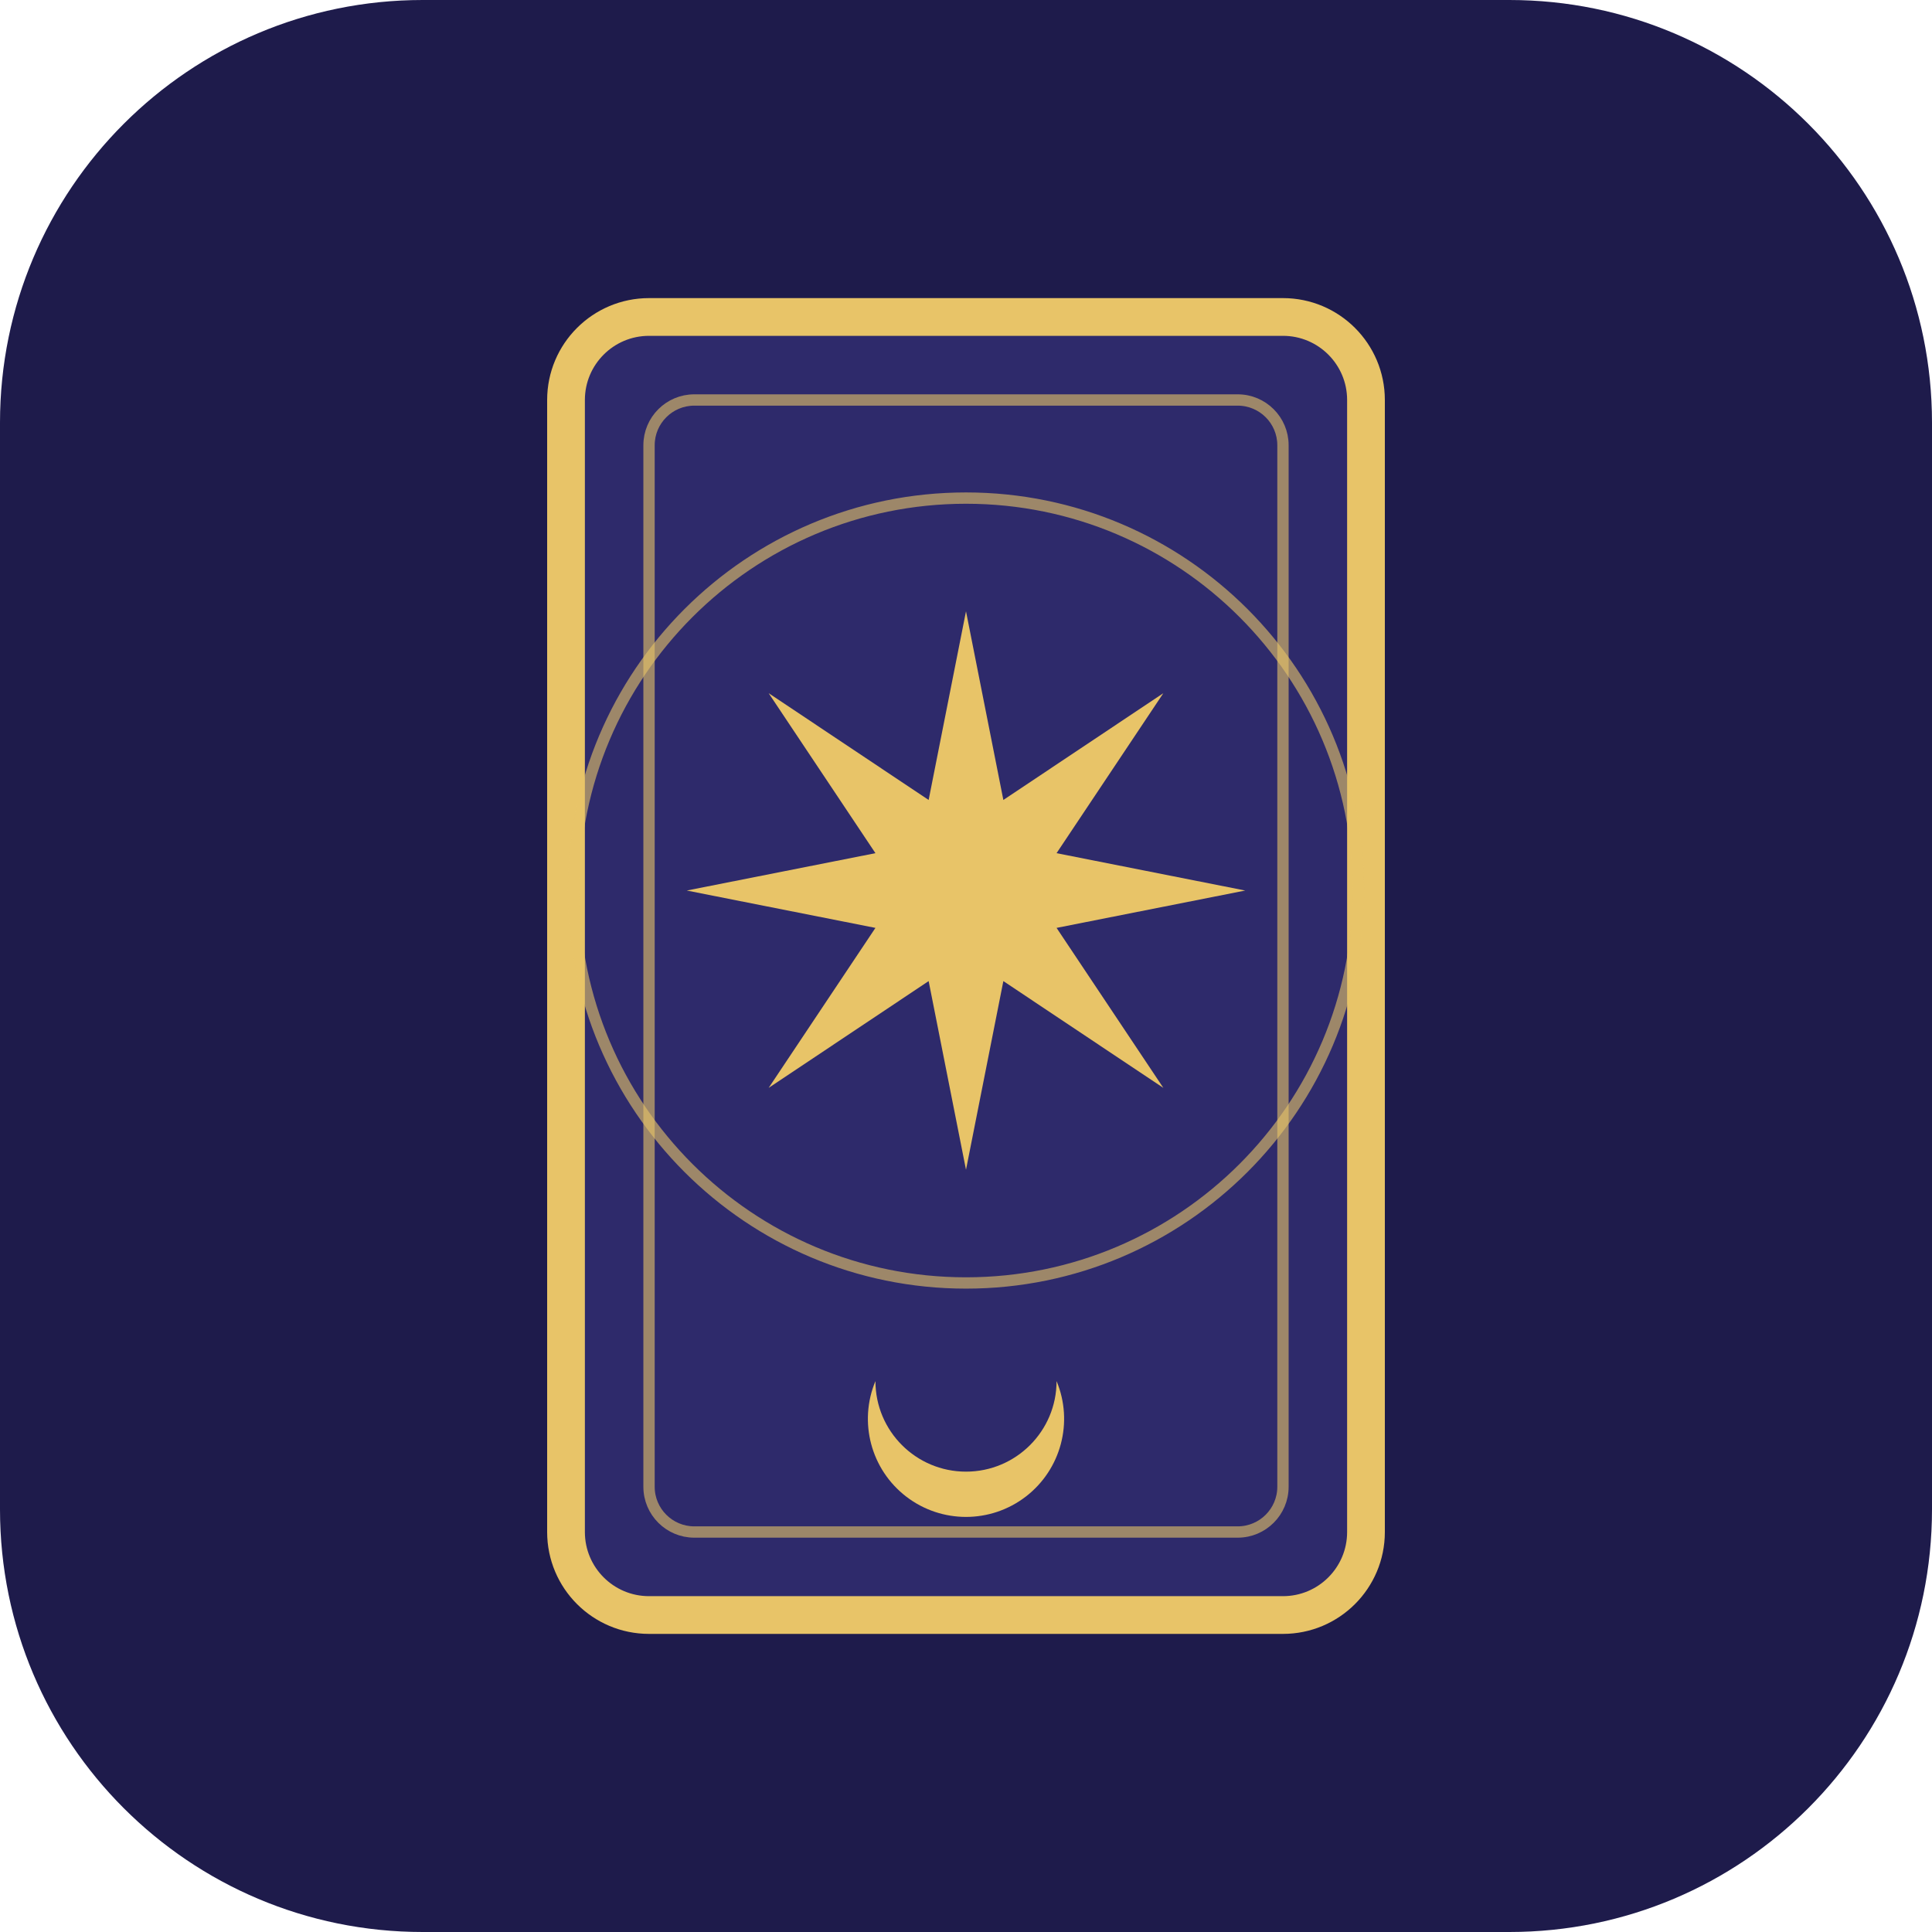
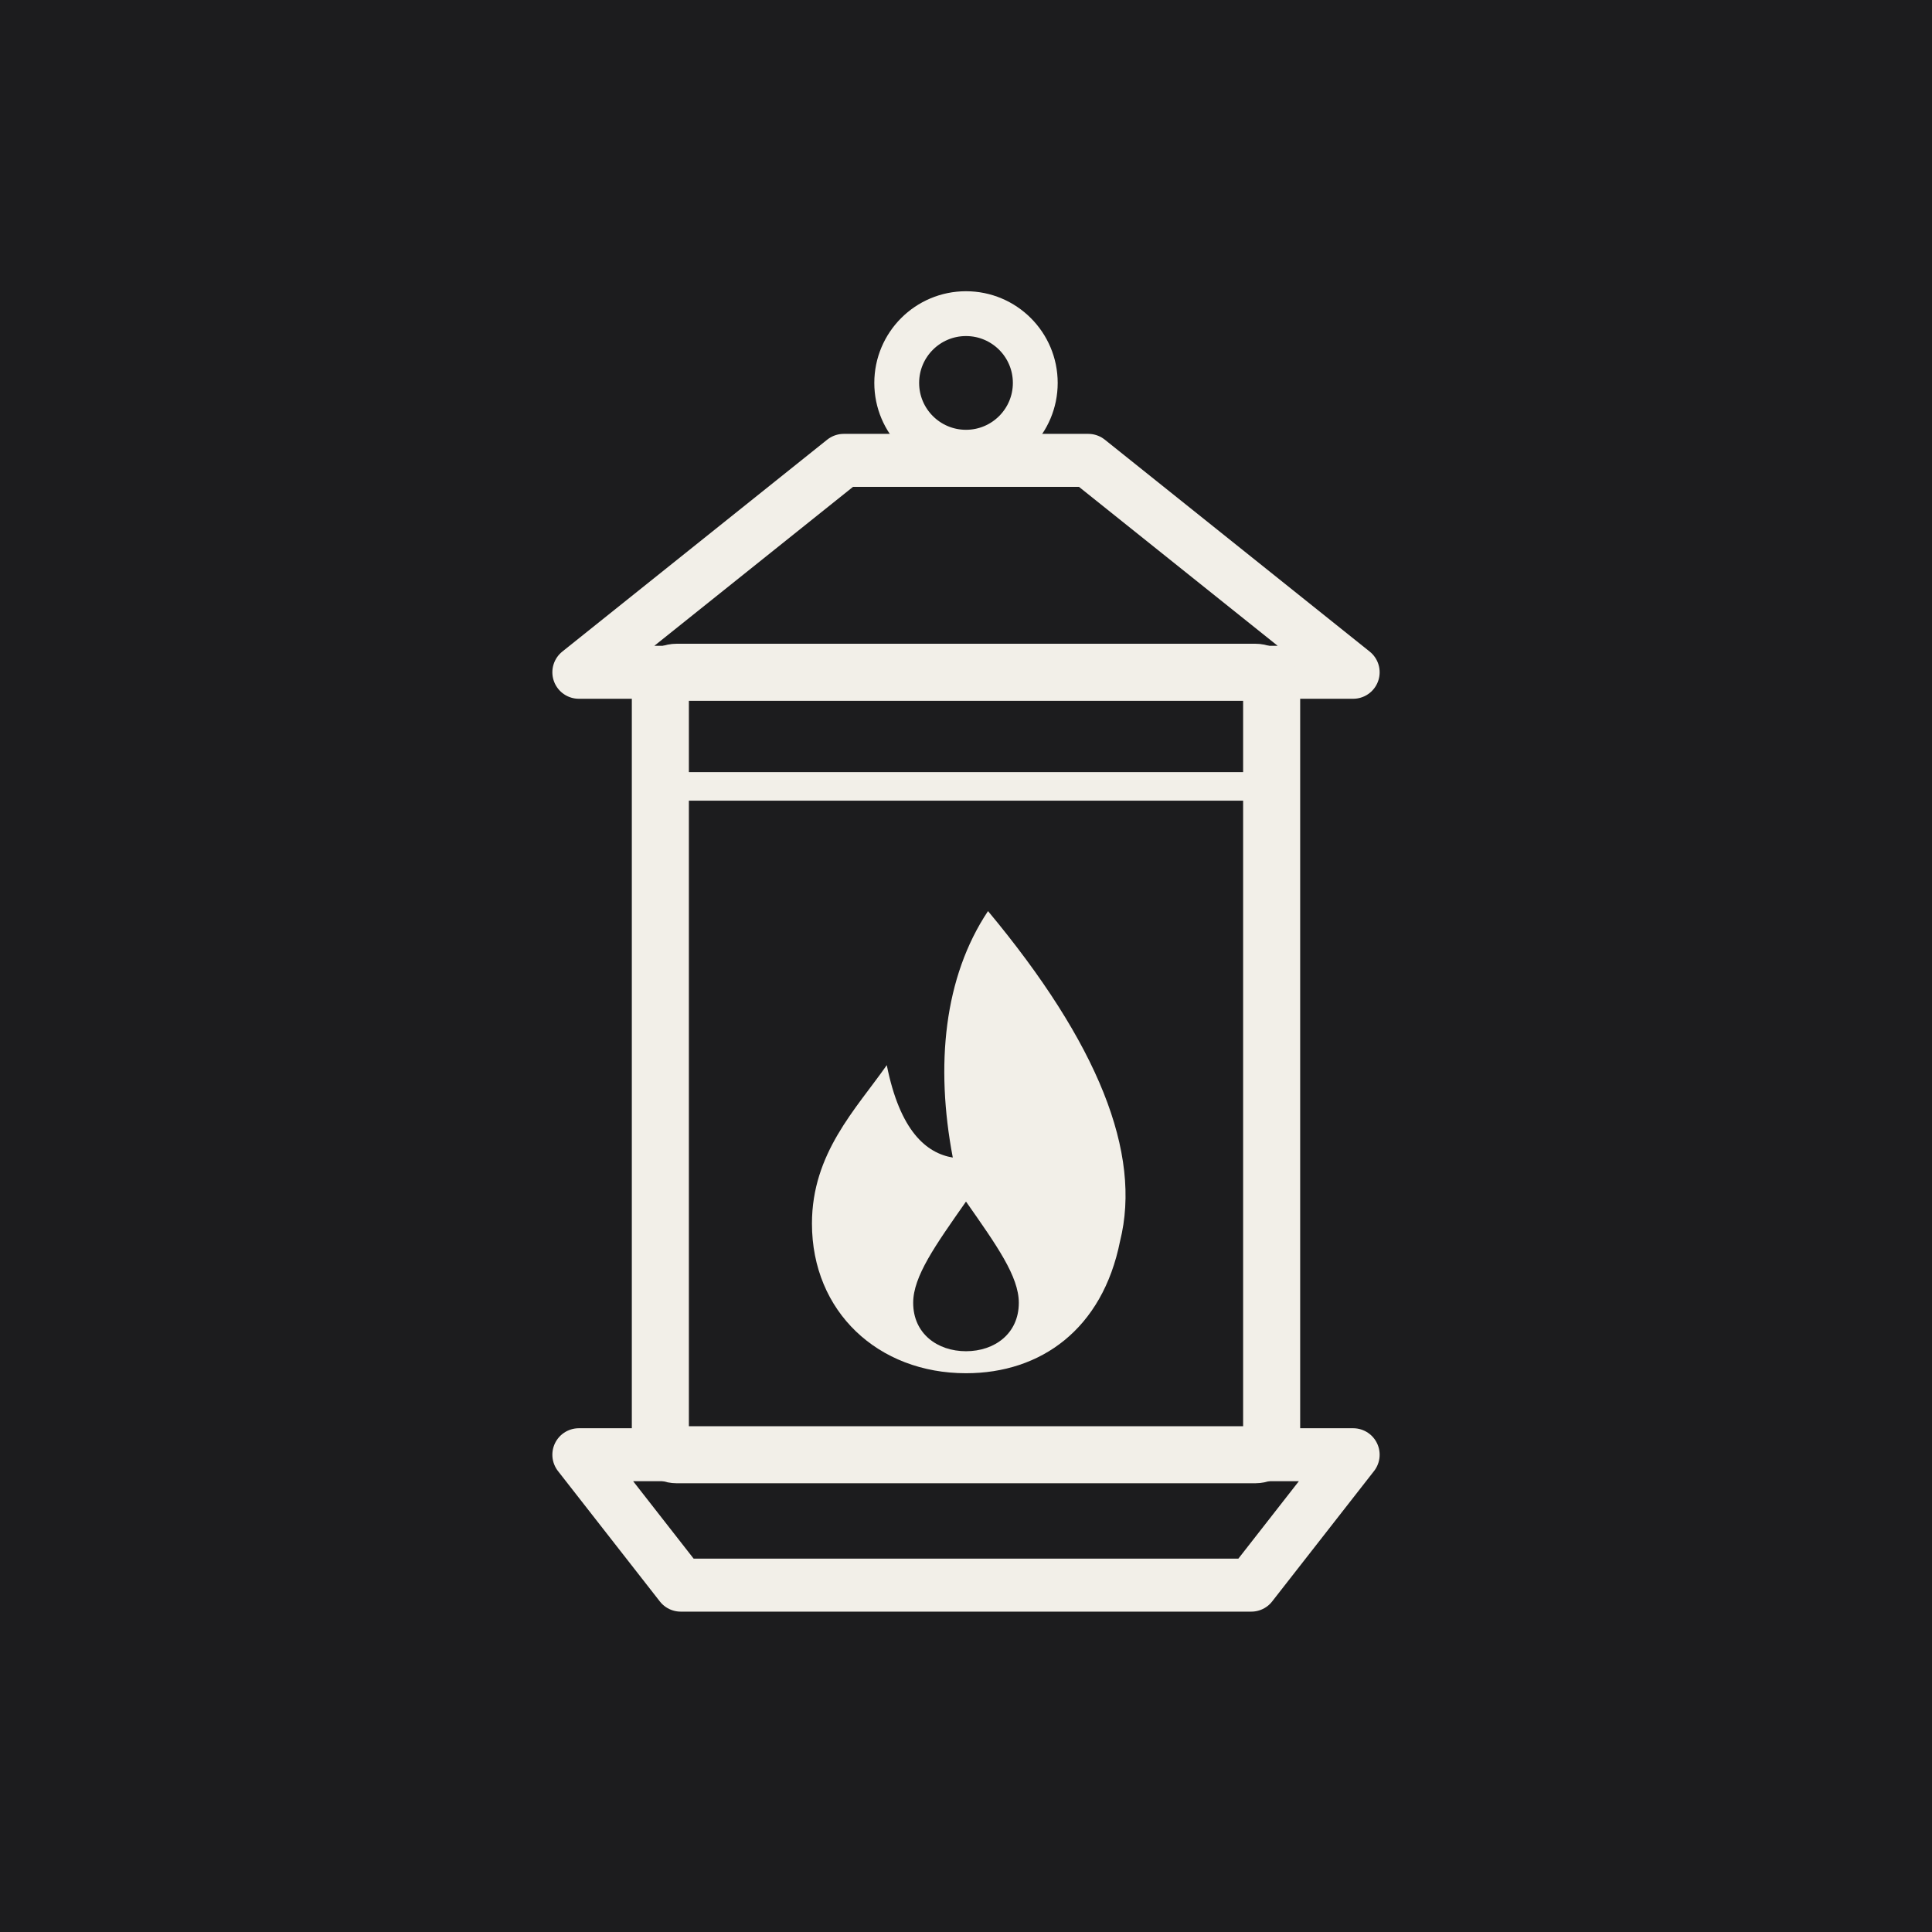
- <svg xmlns="http://www.w3.org/2000/svg" viewBox="0 0 512 512" role="img" aria-label="Tarot Reader">
-   <rect width="512" height="512" rx="112" fill="#1E1B4B" />
-   <rect x="150" y="84" width="212" height="344" rx="22" fill="#2E2A6B" stroke="#E8C468" stroke-width="10" />
-   <rect x="172" y="106" width="168" height="300" rx="12" fill="none" stroke="#E8C468" stroke-width="3" opacity="0.6" />
-   <polygon points="256.0,162.0 265.9,212.0 308.3,183.7 280.0,226.1 330.0,236.0 280.0,245.9 308.3,288.3 265.9,260.0 256.0,310.0 246.1,260.0 203.7,288.3 232.0,245.9 182.0,236.0 232.0,226.1 203.7,183.7 246.1,212.0" fill="#E8C468" />
-   <circle cx="256" cy="236" r="104" fill="none" stroke="#E8C468" stroke-width="3" opacity="0.6" />
-   <path d="M232 366 a26 26 0 1 0 48 0 a20 20 0 1 1 -48 0z" fill="#E8C468" />
+ <svg xmlns="http://www.w3.org/2000/svg" viewBox="0 0 1024 1024" role="img" aria-label="Tarot Reader">
+   <rect width="1024" height="1024" fill="#1C1C1E" />
+   <g transform="translate(512 568) scale(1.08)" fill="none" stroke="#F2EFE8" stroke-linejoin="round">
+     <circle cx="0" cy="-338" r="34" stroke-width="22" />
+     <path d="M -60 -300 H 60 L 190 -196 H -190 Z" stroke-width="26" />
+     <rect x="-150" y="-196" width="300" height="384" rx="8" stroke-width="28" />
+     <line x1="-150" y1="-140" x2="150" y2="-140" stroke-width="14" />
+     <path d="M -190 188 H 190 L 140 252 H -140 Z" stroke-width="26" />
+     <g transform="translate(0 40) scale(1.08)" stroke="none">
+       <path d="M 10 -110 C 60 -50 80 0 70 40 C 62 80 34 100 0 100 C -40 100 -70 72 -70 32 C -70 0 -50 -20 -36 -40 C -30 -10 -18 0 -6 2 C -14 -40 -10 -80 10 -110 Z" fill="#F2EFE8" />
+       <path d="M 0 22 C 14 42 24 56 24 68 C 24 82 13 90 0 90 C -13 90 -24 82 -24 68 C -24 56 -14 42 0 22 Z" fill="#1C1C1E" />
+     </g>
+   </g>
</svg>
